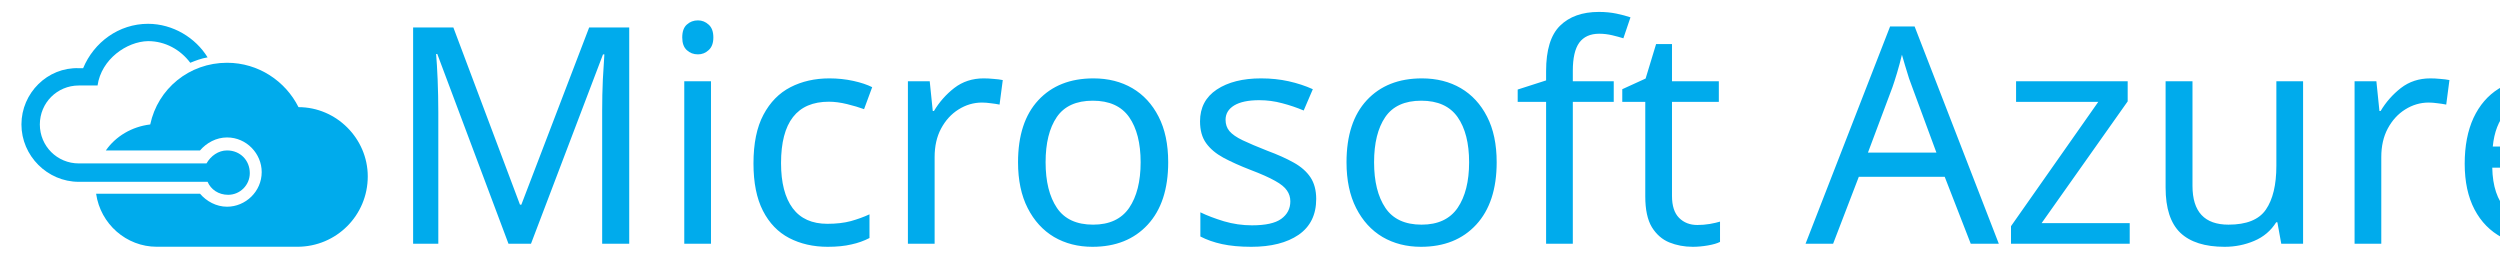
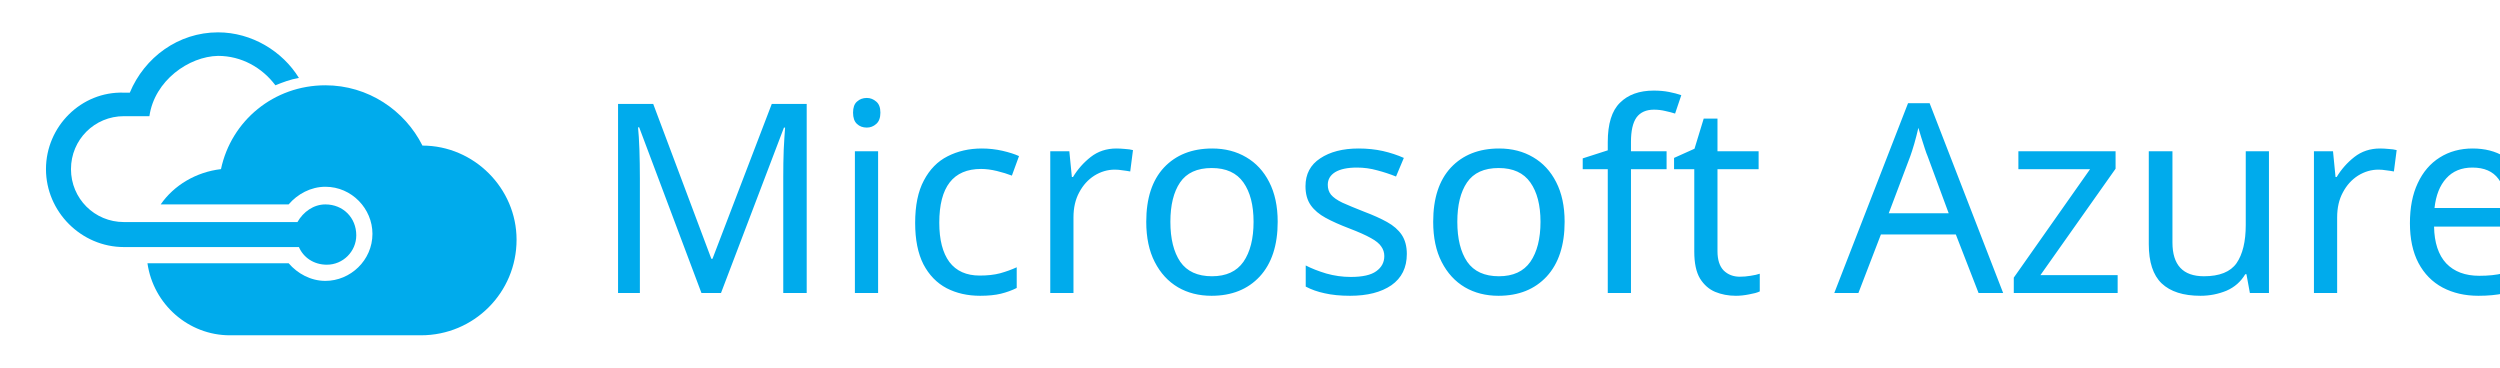
- <svg xmlns="http://www.w3.org/2000/svg" version="1.2" viewport-fill="#0072c6" height="25" width="231">
-   <g id="use4732" transform="translate(1.981312,-3.5)">
+ <svg xmlns="http://www.w3.org/2000/svg" version="1.2" viewport-fill="#0072c6" height="25" width="170">
+   <g id="use4732" transform="translate(3.126496,-3.5)">
    <path style="fill:#00abec" id="path4830" d="m 19,17.4 c -0.8,0 -1.5,0.5 -1.9,1.2 l -11.8,0 0,0 c -2,0 -3.6,-1.6 -3.6,-3.6 0,-2 1.6,-3.6 3.6,-3.6 l 0,0 0,0 0,0 1.733,0 C 7.379,8.969 9.728,7.337 11.7,7.3 c 1.6,0 3,0.8 3.9,2 0.5,-0.2 1,-0.4 1.6,-0.5 C 16.1,7 14,5.7 11.7,5.7 9,5.7 6.7,7.4 5.7,9.8 l 0,0 0,0 0,0 -0.4,0 C 2.4,9.7 0,12.1 0,15 c 0,2.9 2.4,5.3 5.3,5.3 l 11.9,0 c 0.3,0.7 1,1.2 1.9,1.2 1.1,0 2,-0.9 2,-2 0,-1.2 -0.9,-2.1 -2.1,-2.1 z" />
    <path style="fill:#00abec" id="path4832" d="M 25.6,13.4 C 24.4,11 21.9,9.3 19,9.3 c -3.5,0 -6.4,2.4 -7.1,5.7 -1.7,0.2 -3.2,1.1 -4.1,2.4 h 8.7 c 0.6,-0.7 1.5,-1.2 2.5,-1.2 1.8,0 3.2,1.5 3.2,3.2 0,1.8 -1.5,3.2 -3.2,3.2 -1,0 -1.9,-0.5 -2.5,-1.2 H 6.9 c 0.4,2.8 2.8,4.9 5.6,4.9 0,0 0,0 0,0 v 0 h 13 v 0 c 0,0 0,0 0,0 3.6,0 6.5,-2.9 6.5,-6.5 0,-3.5 -2.9,-6.4 -6.4,-6.4 z" />
  </g>
-   <text xml:space="preserve" style="font-size:28px;font-style:normal;font-variant:normal;font-weight:normal;font-stretch:normal;text-align:start;line-height:100%;letter-spacing:0px;word-spacing:0px;writing-mode:lr-tb;text-anchor:start;fill:#00abec;fill-opacity:1;stroke:none;font-family:Microsoft Sans Serif" x="35.453" y="22.521" id="text3113">Microsoft Azure</text>
+   <text xml:space="preserve" style="font-size:18px;font-style:normal;font-variant:normal;font-weight:normal;font-stretch:normal;text-align:start;line-height:100%;letter-spacing:0px;word-spacing:0px;writing-mode:lr-tb;text-anchor:start;fill:#00abec;fill-opacity:1;stroke:none;font-family:Microsoft Sans Serif" x="40.276" y="19.924" id="text3113">Microsoft Azure</text>
</svg>
